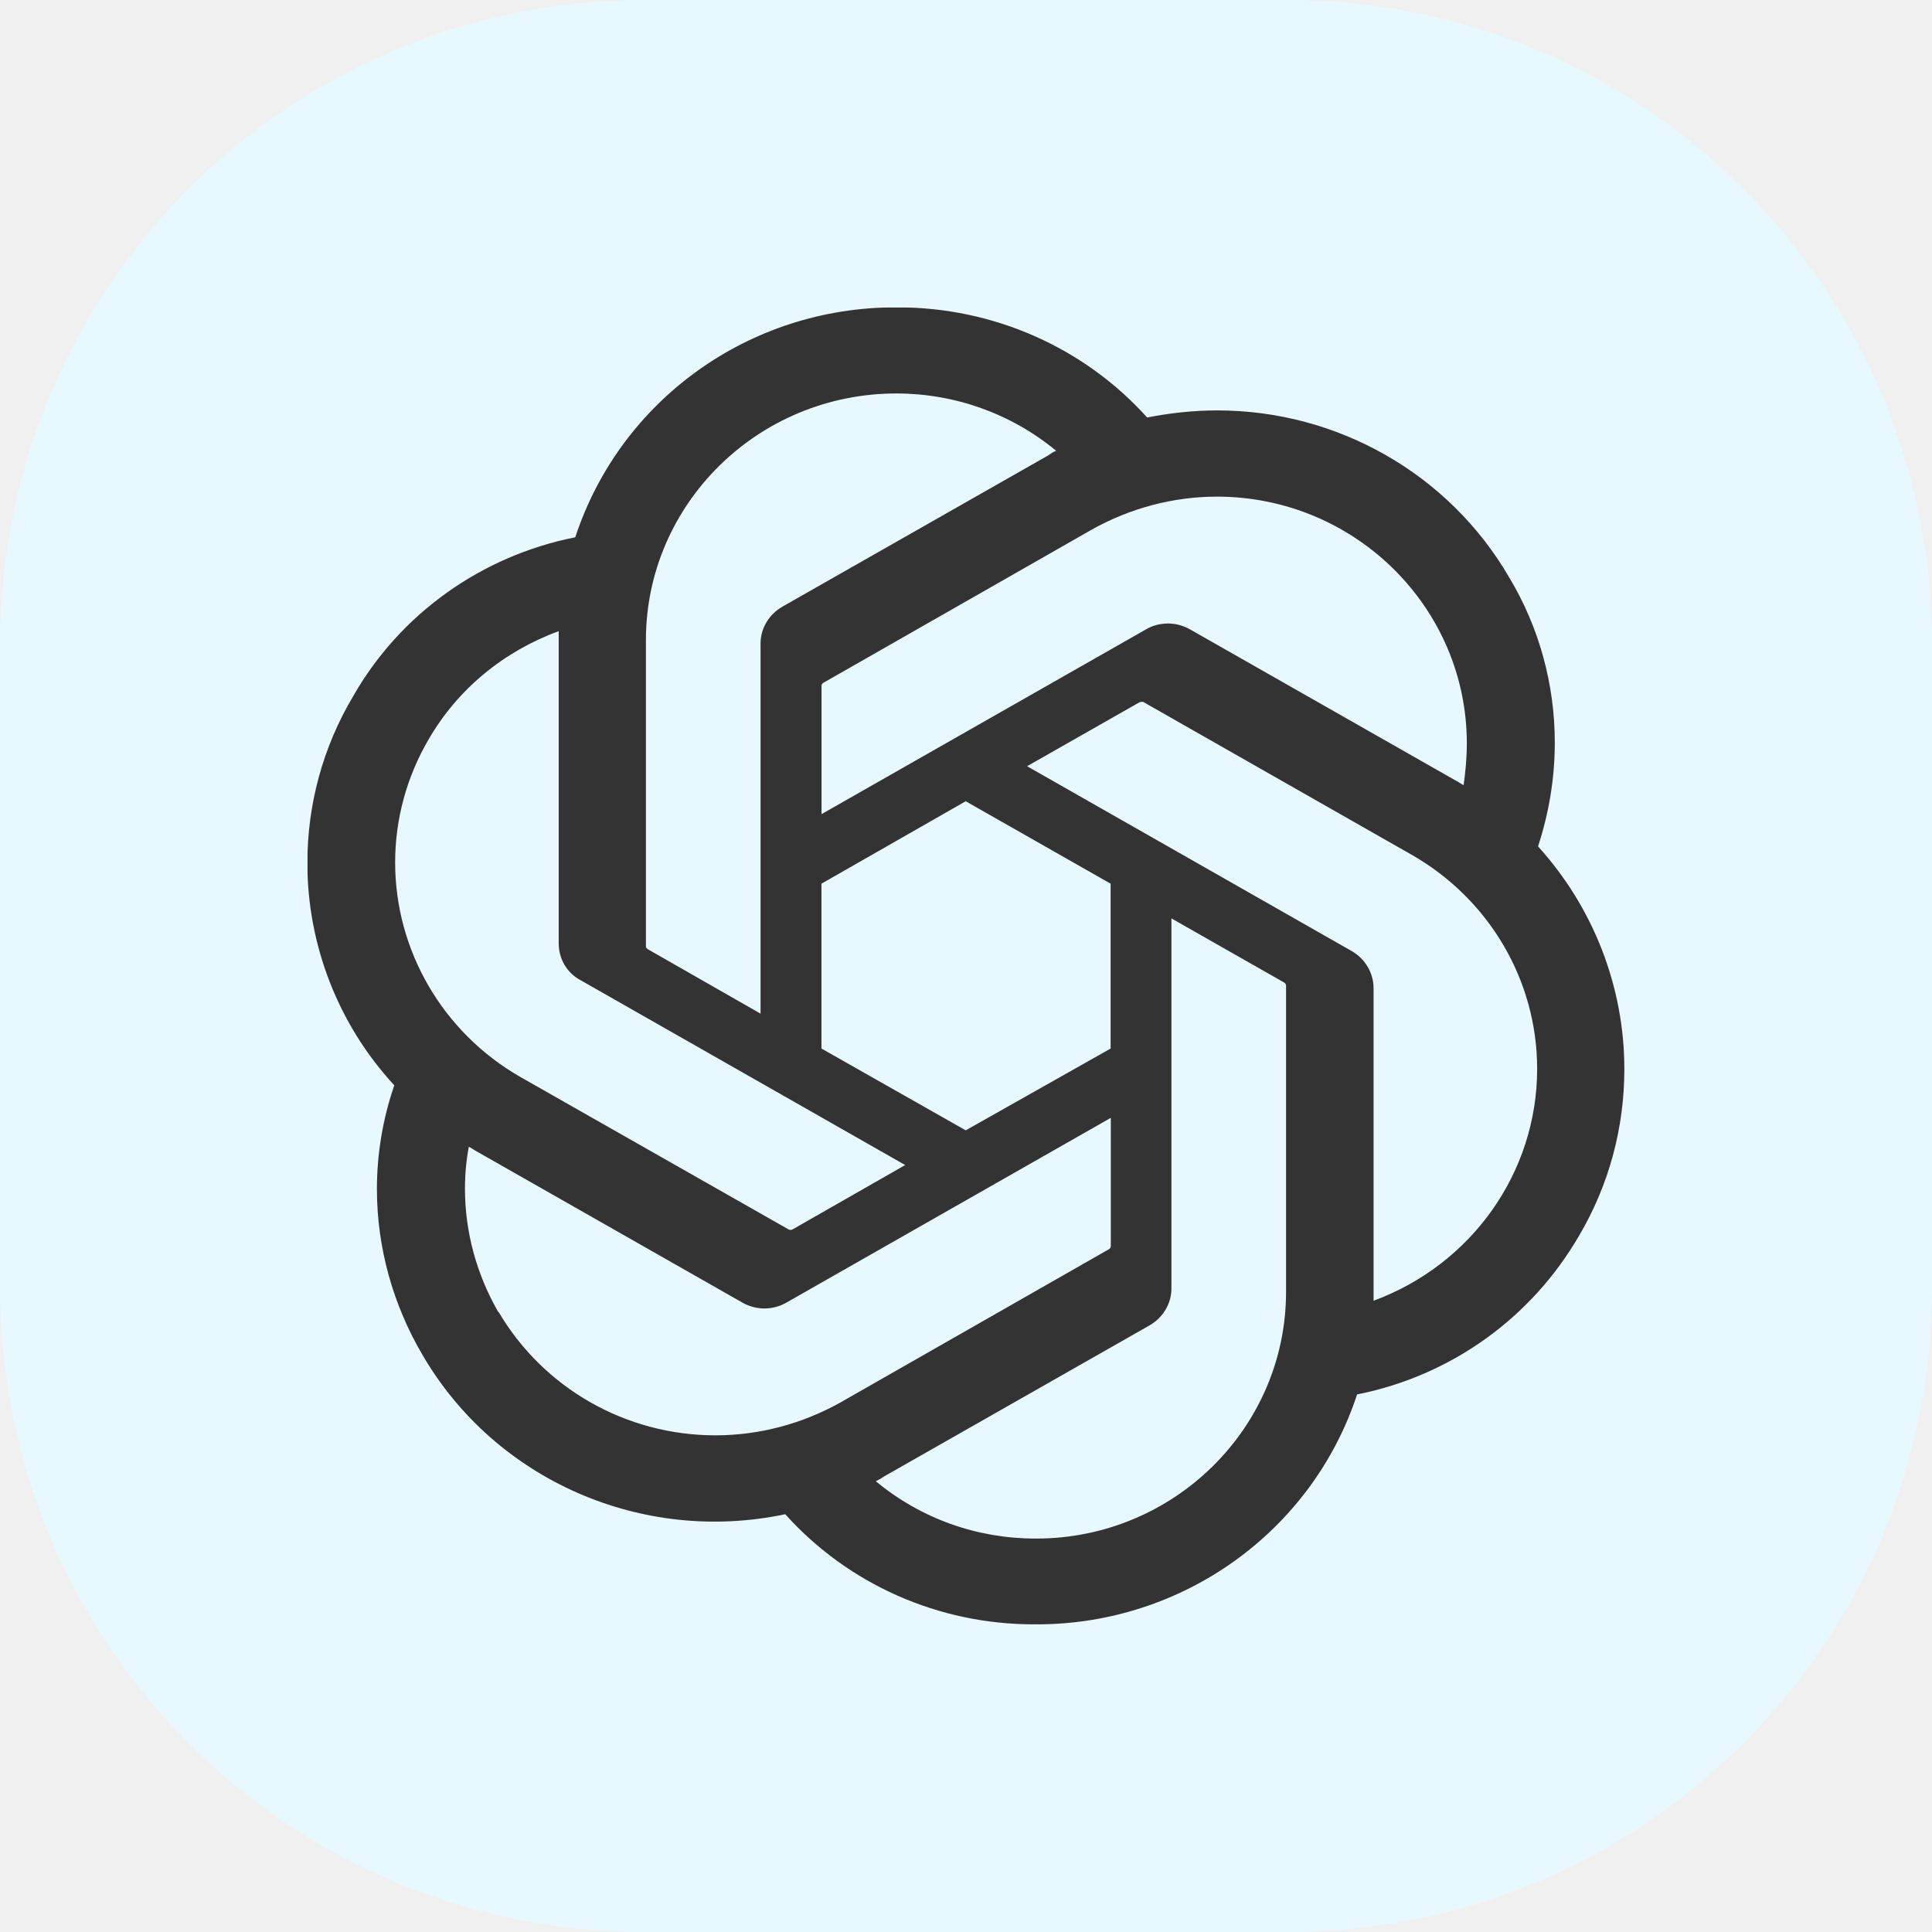
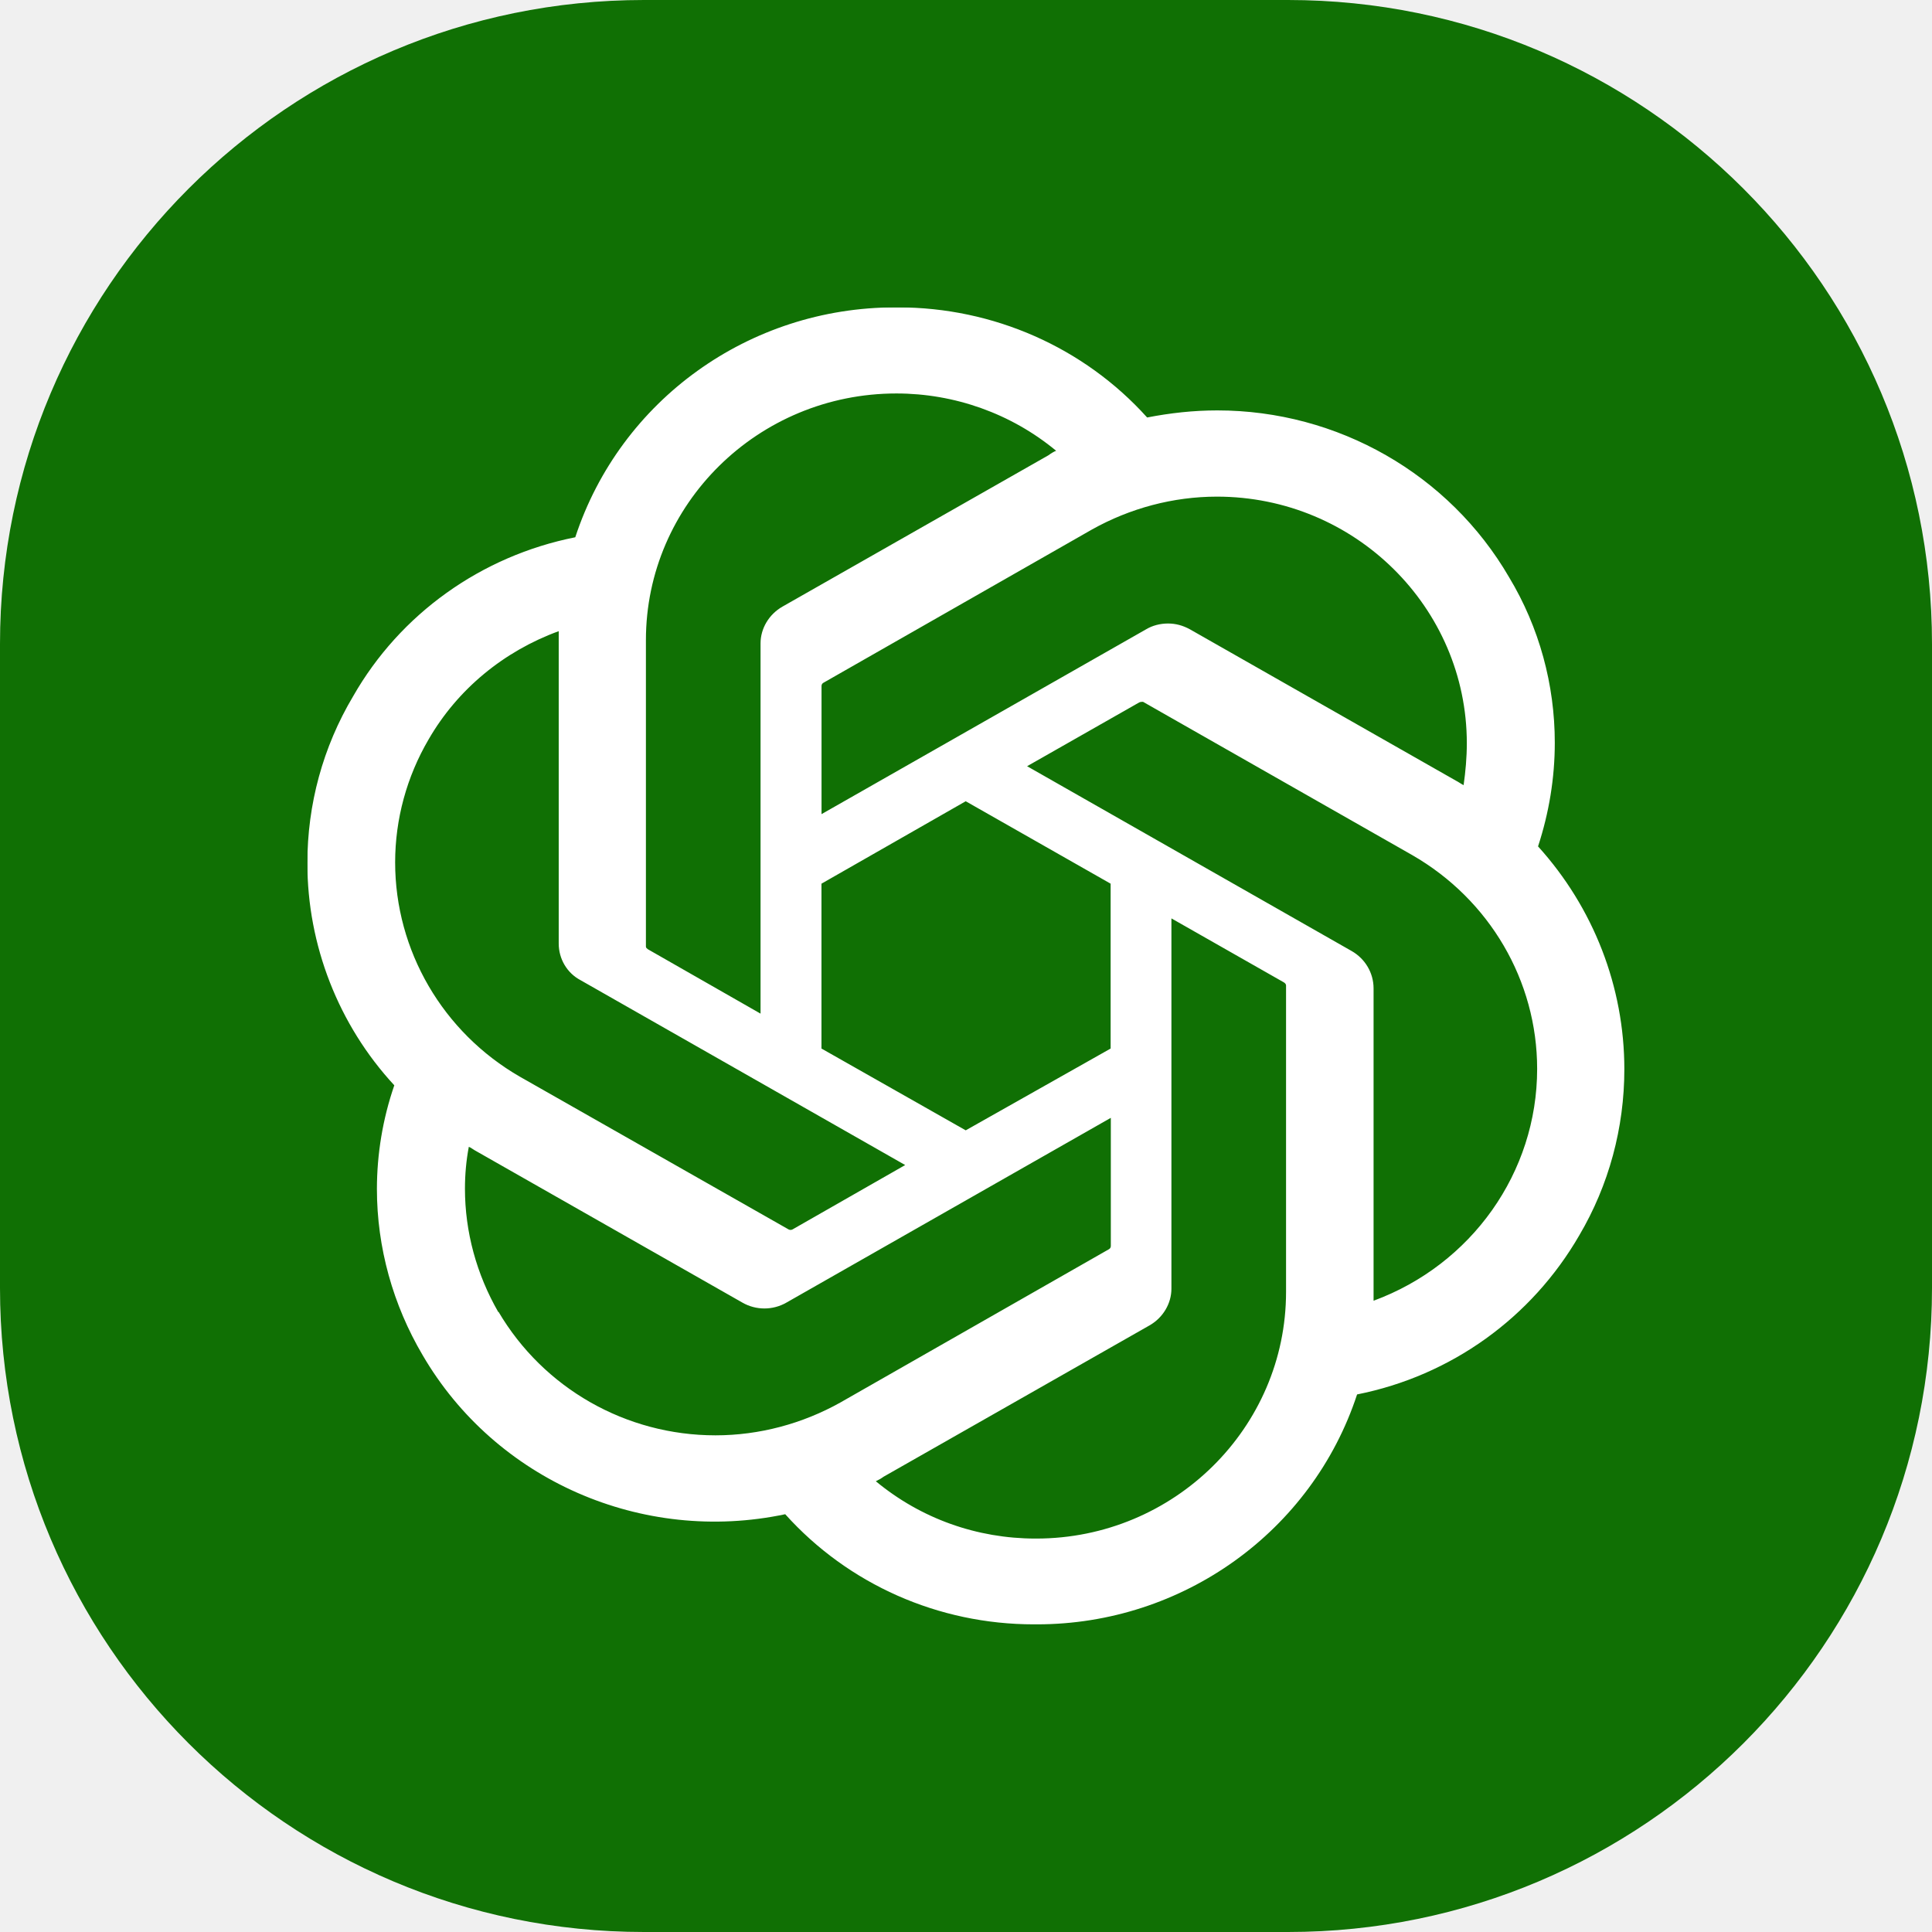
<svg xmlns="http://www.w3.org/2000/svg" xmlns:xlink="http://www.w3.org/1999/xlink" width="30" height="30" fill="none" viewBox="0 0 30 30">
  <defs>
    <rect id="path_0" width="30" height="30" x="0" y="0" />
    <rect id="path_1" width="20.455" height="20.455" x="0" y="0" />
  </defs>
  <g opacity="1" transform="translate(0 0) rotate(0 15 15)">
-     <rect width="30" height="30" x="0" y="0" fill="#E7F8FF" opacity="1" rx="10" transform="translate(0 0) rotate(0 15 15)" />
+     <rect width="30" height="30" x="0" y="0" fill="#107004" opacity="1" rx="10" transform="translate(0 0) rotate(0 15 15)" />
    <mask id="bg-mask-0" fill="#fff">
      <use xlink:href="#path_0" />
    </mask>
    <g mask="url(#bg-mask-0)">
      <g opacity="1" transform="translate(4.772727 4.772727) rotate(0 10.22727 10.22727)">
        <mask id="bg-mask-1" fill="#fff">
          <use xlink:href="#path_1" />
        </mask>
        <g mask="url(#bg-mask-1)">
-           <path id="分组 1" fill-rule="evenodd" style="fill:#333" d="M19.11 8.37L19.11 8.37C19.28 7.85 19.37 7.31 19.37 6.76C19.37 5.86 19.13 4.97 18.66 4.19C17.73 2.59 16 1.6 14.13 1.6C13.76 1.6 13.4 1.64 13.04 1.71C12.06 0.62 10.65 0 9.17 0L9.14 0L9.13 0C6.86 0 4.86 1.44 4.16 3.57C2.7 3.86 1.44 4.76 0.71 6.04C0.24 6.83 0 7.72 0 8.63C0 9.9 0.48 11.14 1.35 12.08C1.17 12.6 1.08 13.15 1.08 13.69C1.08 14.6 1.33 15.49 1.79 16.27C2.92 18.21 5.2 19.21 7.42 18.74C8.4 19.83 9.8 20.45 11.28 20.45L11.31 20.45L11.33 20.45C13.59 20.45 15.6 19.01 16.3 16.88C17.76 16.59 19.01 15.69 19.75 14.41C20.21 13.63 20.45 12.74 20.45 11.83C20.45 10.55 19.97 9.32 19.11 8.37Z M8.947 18.158C8.907 18.188 8.867 18.208 8.827 18.228C9.527 18.808 10.397 19.118 11.307 19.118L11.317 19.118C13.457 19.118 15.197 17.398 15.197 15.288L15.197 10.528C15.197 10.508 15.177 10.488 15.157 10.478L13.417 9.488L13.417 15.238C13.417 15.468 13.287 15.688 13.077 15.808L8.947 18.158Z M8.277 17.005L12.447 14.625C12.466 14.615 12.476 14.595 12.476 14.575L12.476 14.575L12.476 12.585L7.437 15.455C7.227 15.575 6.967 15.575 6.757 15.455L2.627 13.105C2.587 13.085 2.537 13.045 2.507 13.035C2.467 13.245 2.447 13.465 2.447 13.685C2.447 14.355 2.627 15.015 2.967 15.605L2.967 15.595C3.667 16.785 4.947 17.515 6.337 17.515C7.017 17.515 7.687 17.335 8.277 17.005Z M3.903 5.168C3.903 5.128 3.903 5.068 3.903 5.028C3.053 5.338 2.333 5.928 1.883 6.708L1.883 6.708C1.543 7.288 1.363 7.948 1.363 8.618C1.363 9.988 2.103 11.258 3.303 11.948L7.473 14.318C7.493 14.328 7.513 14.328 7.533 14.318L9.283 13.318L4.243 10.448C4.033 10.338 3.903 10.118 3.903 9.878L3.903 9.878L3.903 5.168Z M17.156 8.505L12.976 6.125C12.956 6.125 12.936 6.125 12.916 6.135L11.176 7.125L16.216 9.995C16.426 10.115 16.556 10.335 16.556 10.575C16.556 10.575 16.556 10.575 16.556 10.575L16.556 15.425C18.076 14.865 19.096 13.435 19.096 11.825C19.096 10.455 18.356 9.195 17.156 8.505Z M8.014 5.829C7.994 5.839 7.984 5.859 7.984 5.879L7.984 5.879L7.984 7.869L13.024 4.999C13.124 4.939 13.244 4.909 13.364 4.909C13.484 4.909 13.594 4.939 13.704 4.999L17.834 7.349C17.874 7.369 17.914 7.399 17.954 7.419L17.954 7.419C17.984 7.209 18.004 6.989 18.004 6.769C18.004 4.659 16.264 2.939 14.124 2.939C13.444 2.939 12.774 3.119 12.184 3.449L8.014 5.829Z M9.147 1.337C6.997 1.337 5.257 3.057 5.257 5.167L5.257 9.927C5.257 9.947 5.277 9.957 5.287 9.967L7.037 10.967L7.037 5.227L7.037 5.217C7.037 4.987 7.167 4.767 7.377 4.647L11.507 2.297C11.547 2.267 11.597 2.237 11.627 2.227C10.927 1.647 10.047 1.337 9.147 1.337Z M7.983 11.509L10.223 12.779L12.473 11.509L12.473 8.949L10.223 7.669L7.983 8.949L7.983 11.509Z" opacity="1" transform="translate(0 0) rotate(0 10.22727 10.22727)" />
+           <path id="分组 1" fill-rule="evenodd" style="fill:#FFFFFF;" d="M19.11 8.37L19.11 8.37C19.28 7.85 19.37 7.31 19.37 6.76C19.37 5.86 19.13 4.97 18.66 4.19C17.73 2.59 16 1.6 14.13 1.6C13.76 1.6 13.4 1.64 13.04 1.71C12.06 0.62 10.65 0 9.17 0L9.14 0L9.13 0C6.86 0 4.86 1.44 4.16 3.57C2.7 3.86 1.44 4.76 0.71 6.04C0.24 6.83 0 7.72 0 8.63C0 9.9 0.48 11.14 1.35 12.08C1.17 12.6 1.08 13.15 1.08 13.69C1.08 14.6 1.33 15.49 1.79 16.27C2.92 18.21 5.2 19.21 7.42 18.74C8.4 19.83 9.8 20.45 11.28 20.45L11.31 20.45L11.33 20.45C13.59 20.45 15.6 19.01 16.3 16.88C17.76 16.59 19.01 15.69 19.75 14.41C20.21 13.63 20.45 12.74 20.45 11.83C20.45 10.55 19.97 9.32 19.11 8.37Z M8.947 18.158C8.907 18.188 8.867 18.208 8.827 18.228C9.527 18.808 10.397 19.118 11.307 19.118L11.317 19.118C13.457 19.118 15.197 17.398 15.197 15.288L15.197 10.528C15.197 10.508 15.177 10.488 15.157 10.478L13.417 9.488L13.417 15.238C13.417 15.468 13.287 15.688 13.077 15.808L8.947 18.158Z M8.277 17.005L12.447 14.625C12.466 14.615 12.476 14.595 12.476 14.575L12.476 14.575L12.476 12.585L7.437 15.455C7.227 15.575 6.967 15.575 6.757 15.455L2.627 13.105C2.587 13.085 2.537 13.045 2.507 13.035C2.467 13.245 2.447 13.465 2.447 13.685C2.447 14.355 2.627 15.015 2.967 15.605L2.967 15.595C3.667 16.785 4.947 17.515 6.337 17.515C7.017 17.515 7.687 17.335 8.277 17.005Z M3.903 5.168C3.903 5.128 3.903 5.068 3.903 5.028C3.053 5.338 2.333 5.928 1.883 6.708L1.883 6.708C1.543 7.288 1.363 7.948 1.363 8.618C1.363 9.988 2.103 11.258 3.303 11.948L7.473 14.318C7.493 14.328 7.513 14.328 7.533 14.318L9.283 13.318L4.243 10.448C4.033 10.338 3.903 10.118 3.903 9.878L3.903 9.878L3.903 5.168Z M17.156 8.505L12.976 6.125C12.956 6.125 12.936 6.125 12.916 6.135L11.176 7.125L16.216 9.995C16.426 10.115 16.556 10.335 16.556 10.575C16.556 10.575 16.556 10.575 16.556 10.575L16.556 15.425C18.076 14.865 19.096 13.435 19.096 11.825C19.096 10.455 18.356 9.195 17.156 8.505Z M8.014 5.829C7.994 5.839 7.984 5.859 7.984 5.879L7.984 5.879L7.984 7.869L13.024 4.999C13.124 4.939 13.244 4.909 13.364 4.909C13.484 4.909 13.594 4.939 13.704 4.999L17.834 7.349C17.874 7.369 17.914 7.399 17.954 7.419L17.954 7.419C17.984 7.209 18.004 6.989 18.004 6.769C18.004 4.659 16.264 2.939 14.124 2.939C13.444 2.939 12.774 3.119 12.184 3.449L8.014 5.829Z M9.147 1.337C6.997 1.337 5.257 3.057 5.257 5.167L5.257 9.927C5.257 9.947 5.277 9.957 5.287 9.967L7.037 10.967L7.037 5.227L7.037 5.217C7.037 4.987 7.167 4.767 7.377 4.647L11.507 2.297C11.547 2.267 11.597 2.237 11.627 2.227C10.927 1.647 10.047 1.337 9.147 1.337Z M7.983 11.509L10.223 12.779L12.473 11.509L12.473 8.949L10.223 7.669L7.983 8.949L7.983 11.509Z" opacity="1" transform="translate(0 0) rotate(0 10.22727 10.22727)" />
        </g>
      </g>
    </g>
  </g>
</svg>
